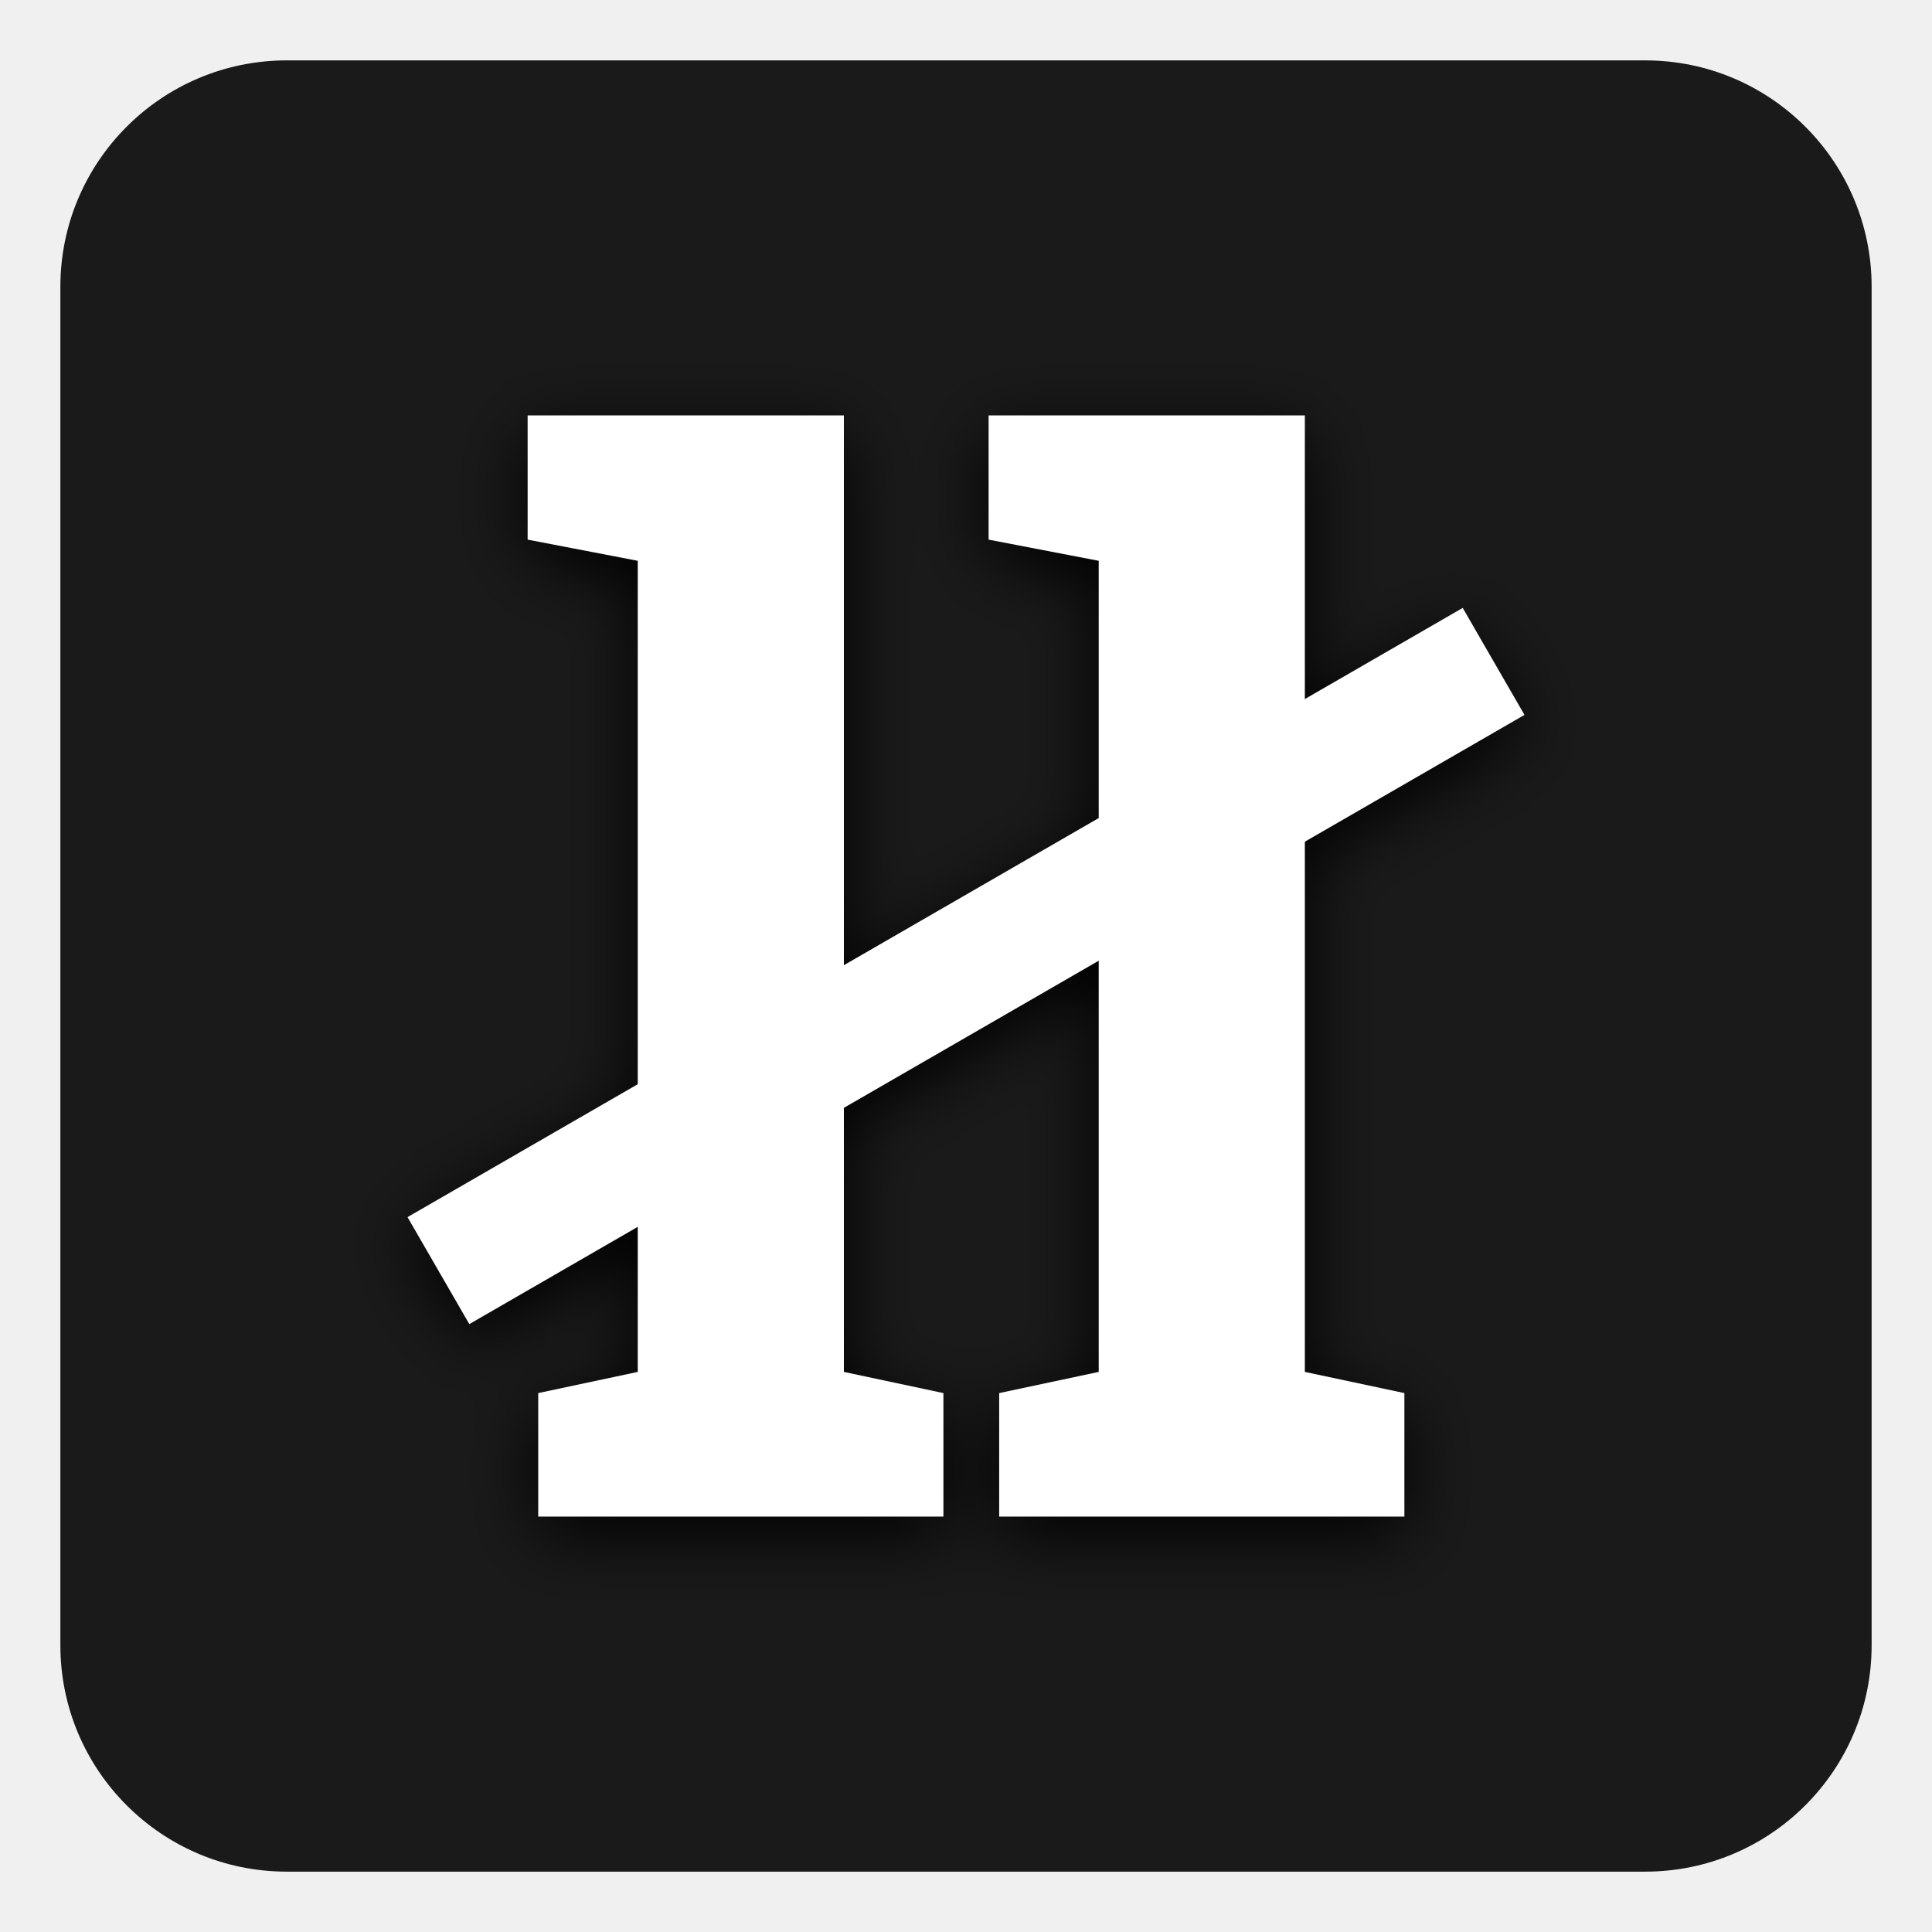
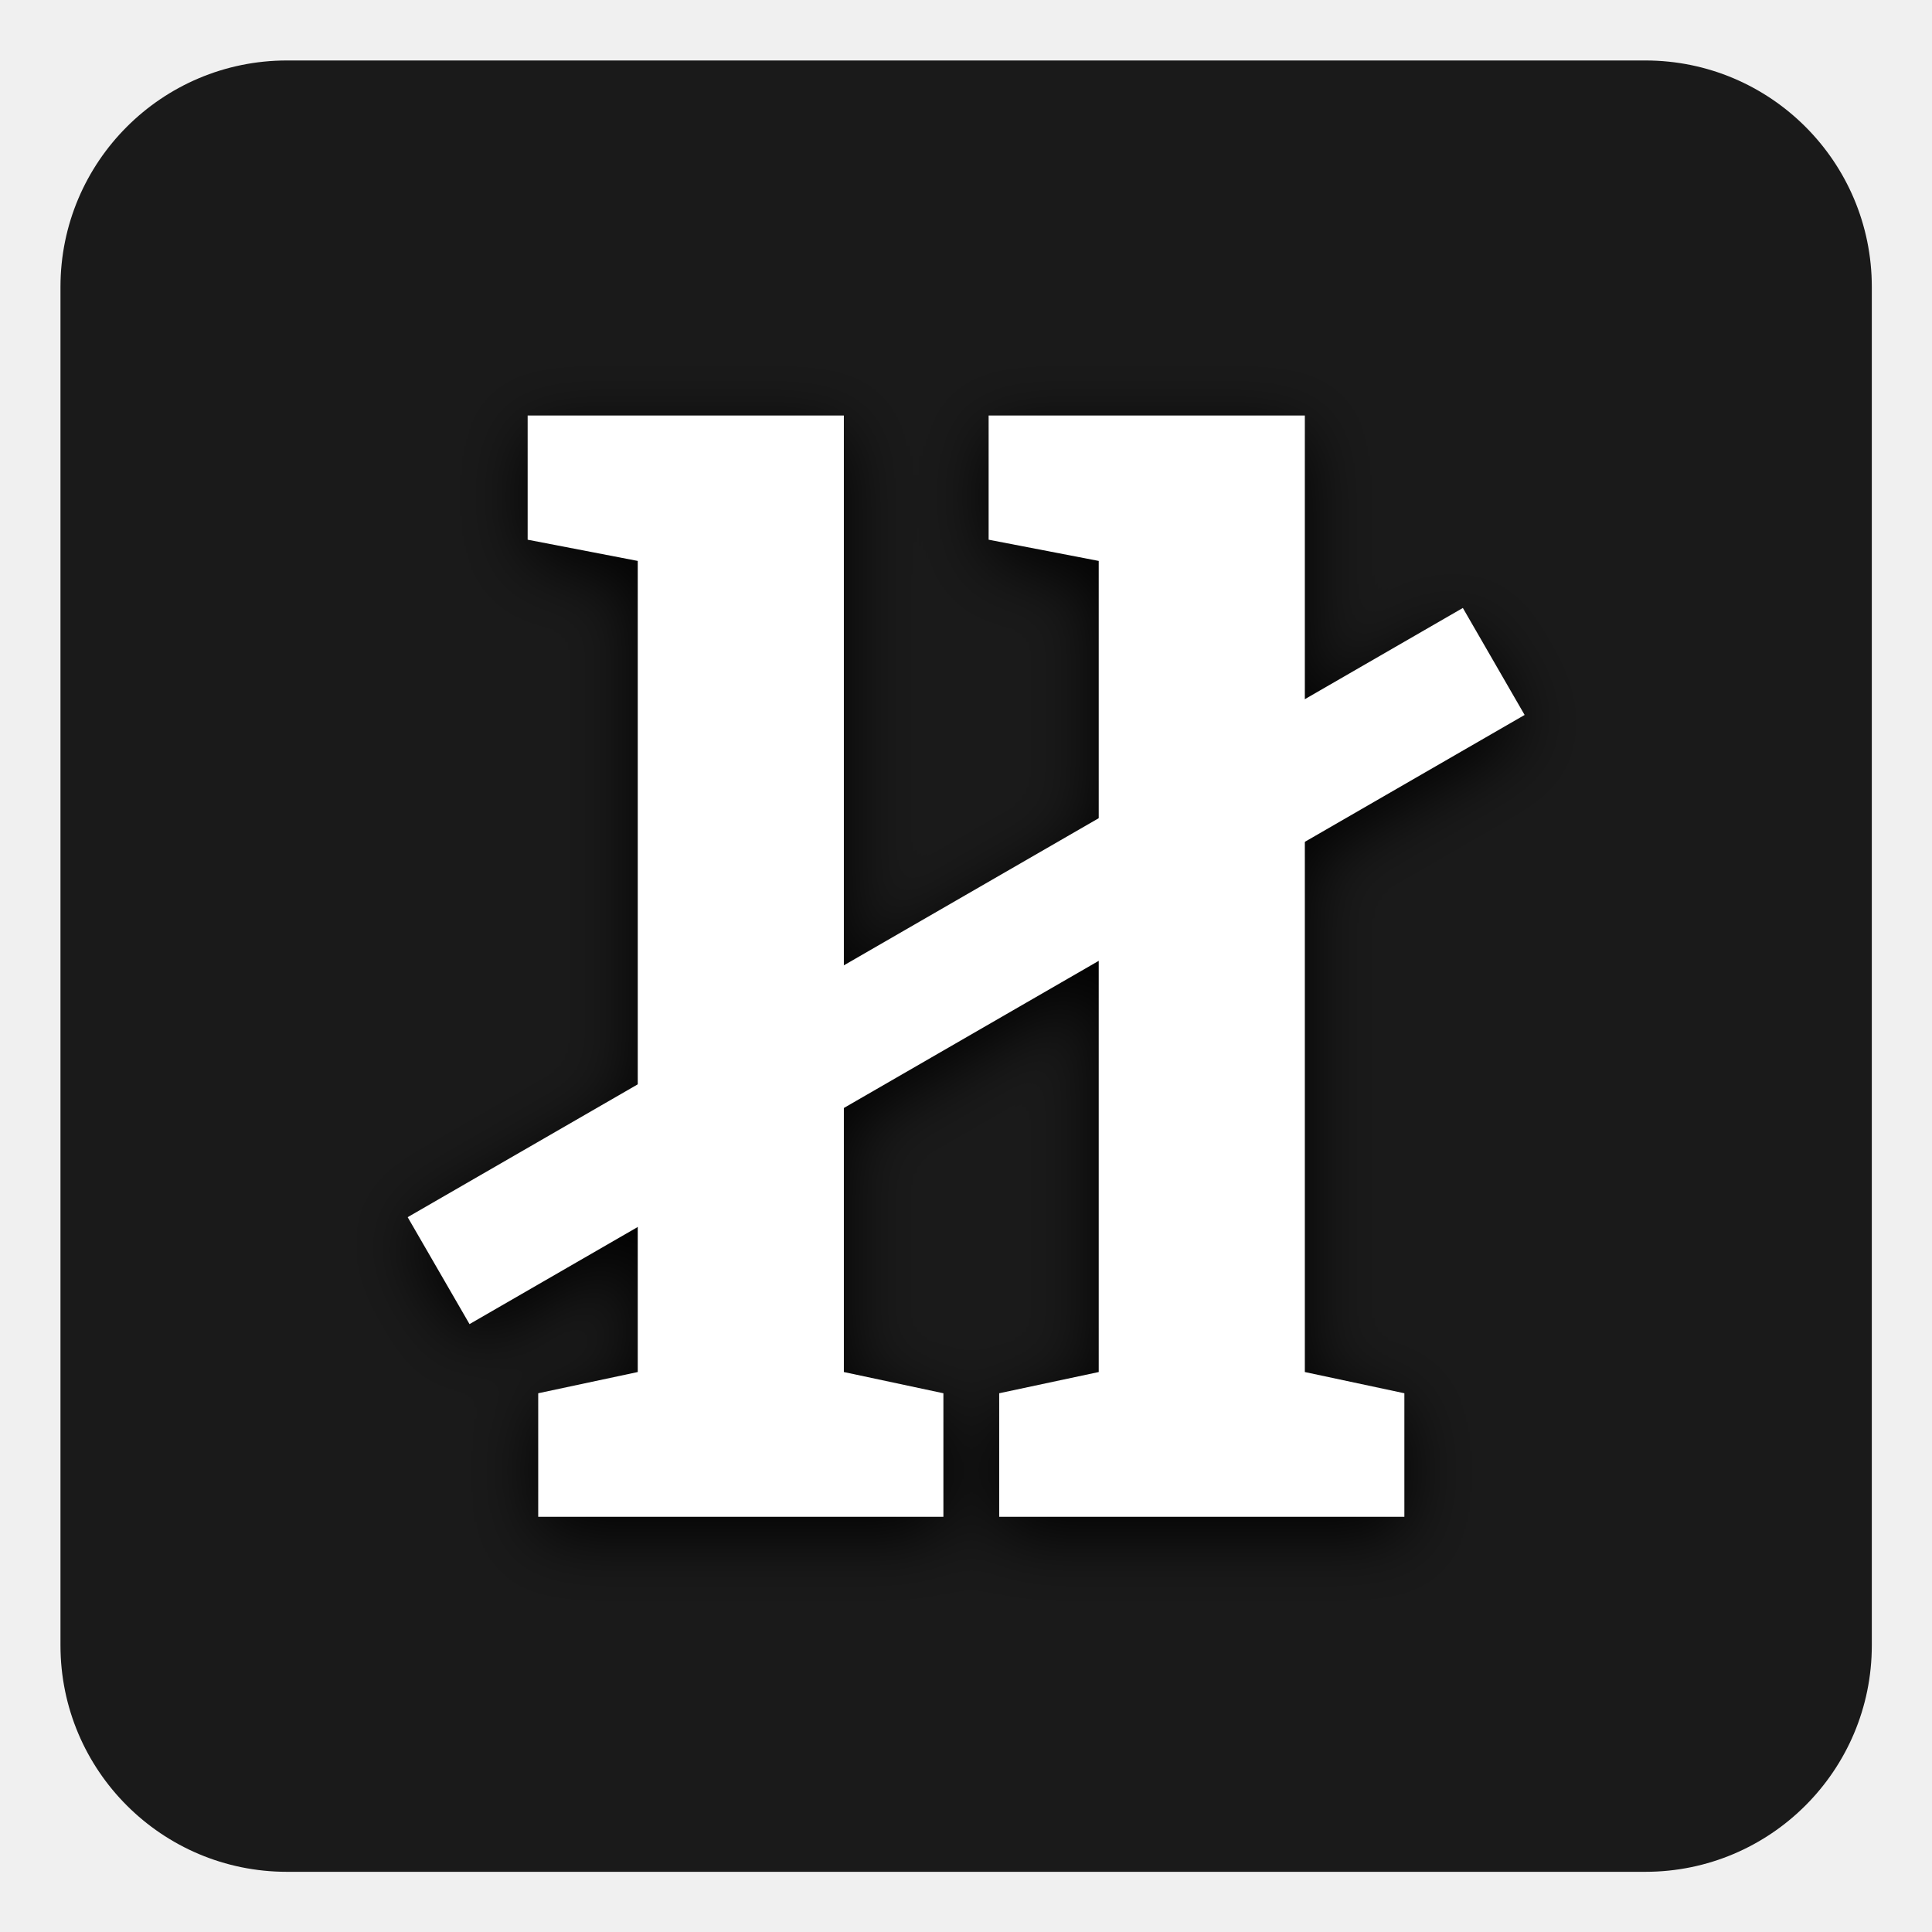
- <svg xmlns="http://www.w3.org/2000/svg" width="256" height="256" viewBox="0 0 67.733 67.733" version="1.1" id="svg5">
-   <defs id="defs2">
-     <rect x="0" y="0" width="512" height="256" id="rect30950" />
-     <rect x="63.493" y="204.518" width="87.309" height="105.514" id="rect26996" />
-     <rect x="0" y="0" width="447.77" height="235.732" id="rect2590" />
-     <rect x="0" y="0" width="256" height="256" id="rect2590-3" />
-     <rect x="0" y="0" width="256" height="256" id="rect2590-7" />
-     <rect x="0" y="0" width="512" height="256" id="rect30950-9" />
-     <rect x="0" y="0" width="512" height="256" id="rect30950-91" />
-     <filter style="color-interpolation-filters:sRGB;" id="filter2786" x="-0.075" y="-0.076" width="1.151" height="1.169">
-       <feFlood flood-opacity="1" flood-color="rgb(0,0,0)" result="flood" id="feFlood2776" />
-       <feComposite in="flood" in2="SourceGraphic" operator="in" result="composite1" id="feComposite2778" />
-       <feGaussianBlur in="composite1" stdDeviation="1" result="blur" id="feGaussianBlur2780" />
-       <feOffset dx="0" dy="0.5" result="offset" id="feOffset2782" />
-       <feComposite in="SourceGraphic" in2="offset" operator="over" result="composite2" id="feComposite2784" />
+ <svg xmlns="http://www.w3.org/2000/svg" width="256" height="256" viewBox="0 0 67.73 67.73">
+   <defs>
+     <path id="a" d="M63.49 204.52h87.31v105.51H63.49z" />
+     <path id="d" d="M0 0h512v256H0z" />
+     <path id="c" d="M0 0h512v256H0z" />
+     <filter style="color-interpolation-filters:sRGB" id="b" x="-.08" y="-.08" width="1.15" height="1.17">
+       <feFlood flood-opacity="1" flood-color="#000" result="flood" />
+       <feComposite in="flood" in2="SourceGraphic" operator="in" result="composite1" />
+       <feGaussianBlur in="composite1" stdDeviation="1" result="blur" />
+       <feOffset dy=".5" result="offset" />
+       <feComposite in="SourceGraphic" in2="offset" result="composite2" />
    </filter>
  </defs>
-   <g id="layer1" transform="translate(-60.4215,57.67605)">
-     <rect style="fill:#1a1a1a;stroke-width:1;paint-order:markers stroke fill" id="rect948" width="63.5" height="63.5" x="62.538" y="-55.559" ry="7.937" />
-     <text xml:space="preserve" transform="scale(0.2645833)" id="text26994" style="font-style:normal;font-weight:normal;font-size:40px;line-height:1.25;font-family:sans-serif;white-space:pre;shape-inside:url(#rect26996);fill:#000000;fill-opacity:1;stroke:none" />
-     <text xml:space="preserve" style="font-style:normal;font-variant:normal;font-weight:bold;font-stretch:normal;font-size:41.275px;line-height:1.25;font-family:'Roboto Slab';-inkscape-font-specification:'Roboto Slab Bold';baseline-shift:baseline;fill:#ffffff;fill-opacity:1;stroke:none;stroke-width:0.265" x="-20.952" y="-23.455" id="text47760">
-       <tspan id="tspan47758" style="font-style:normal;font-variant:normal;font-weight:bold;font-stretch:normal;font-size:41.275px;font-family:'Roboto Slab';-inkscape-font-specification:'Roboto Slab Bold';baseline-shift:baseline;fill:#ffffff;stroke-width:0.265" x="-20.952" y="-23.455" />
-     </text>
-     <g id="g46490-1" transform="matrix(1.227974,0,0,1.227974,114.7768,-28.79871)" style="stroke-width:0.814;filter:url(#filter2786)">
-       <g aria-label="ll" transform="matrix(0.2645833,0,0,0.2645833,-29.84531,-18.17018)" id="text30948-7-1" style="font-weight:bold;font-size:156px;line-height:1.25;font-family:'Roboto Slab';-inkscape-font-specification:'Roboto Slab Bold';white-space:pre;shape-inside:url(#rect30950-91);fill:#ffffff;stroke-width:0.814">
-         <path d="M 3.58,143.445 V 130.115 L 14.32,127.83 V 40.308 L 2.438,38.023 V 24.617 h 34.125 v 103.213 l 10.74,2.285 v 13.33 z" id="path46654-5" style="stroke-width:0.814" />
-         <path d="m 53.32,143.445 v -13.33 l 10.74,-2.285 V 40.308 L 52.178,38.023 V 24.617 h 34.125 v 103.213 l 10.74,2.285 v 13.33 z" id="path46656-9" style="stroke-width:0.814" />
+   <g transform="translate(-60.42 57.68)">
+     <rect style="fill:#1a1a1a;stroke-width:1;paint-order:markers stroke fill" width="63.5" height="63.5" x="62.54" y="-55.56" ry="7.94" />
+     <text xml:space="preserve" style="font-style:normal;font-variant:normal;font-weight:700;font-stretch:normal;font-size:41.275px;line-height:1.25;font-family:&quot;Roboto Slab&quot;;-inkscape-font-specification:&quot;Roboto Slab Bold&quot;;baseline-shift:baseline;fill:#fff;fill-opacity:1;stroke:none;stroke-width:.265" x="-20.95" y="-23.46" />
+     <g transform="matrix(1.22797 0 0 1.22797 114.78 -28.8)" style="stroke-width:.814;filter:url(#b)">
+       <g aria-label="ll" transform="matrix(.26458 0 0 .26458 -29.85 -18.17)" style="font-weight:700;font-size:156px;line-height:1.25;font-family:&quot;Roboto Slab&quot;;-inkscape-font-specification:&quot;Roboto Slab Bold&quot;;white-space:pre;shape-inside:url(#c);fill:#fff;stroke-width:.814">
+         <path d="M3.58 143.45v-13.33l10.74-2.29V40.31L2.44 38.02v-13.4h34.12v103.21l10.74 2.29v13.33zM53.32 143.45v-13.33l10.74-2.29V40.31l-11.88-2.29v-13.4H86.3v103.21l10.74 2.29v13.33z" style="stroke-width:.814" />
      </g>
-       <g aria-label="|" transform="matrix(0.1322917,0.2291359,-0.2291359,0.1322917,3.621644,-12.76903)" id="text30948-0-7" style="font-weight:bold;font-size:156px;line-height:1.25;font-family:'Roboto Slab';-inkscape-font-specification:'Roboto Slab Bold';white-space:pre;shape-inside:url(#rect30950-9);fill:#ffffff;stroke-width:0.814">
-         <path d="M 10.055,164.012 V 32.539 H 23.385 V 164.012 Z" id="path46659-7" style="stroke-width:0.814" />
+       <g style="font-weight:700;font-size:156px;line-height:1.25;font-family:&quot;Roboto Slab&quot;;-inkscape-font-specification:&quot;Roboto Slab Bold&quot;;white-space:pre;shape-inside:url(#d);fill:#fff;stroke-width:.814">
+         <path d="M10.05 164.01V32.54h13.33V164Z" style="stroke-width:.814" aria-label="|" transform="scale(.26458) rotate(60 48.64 -12.28)" />
      </g>
    </g>
  </g>
</svg>
